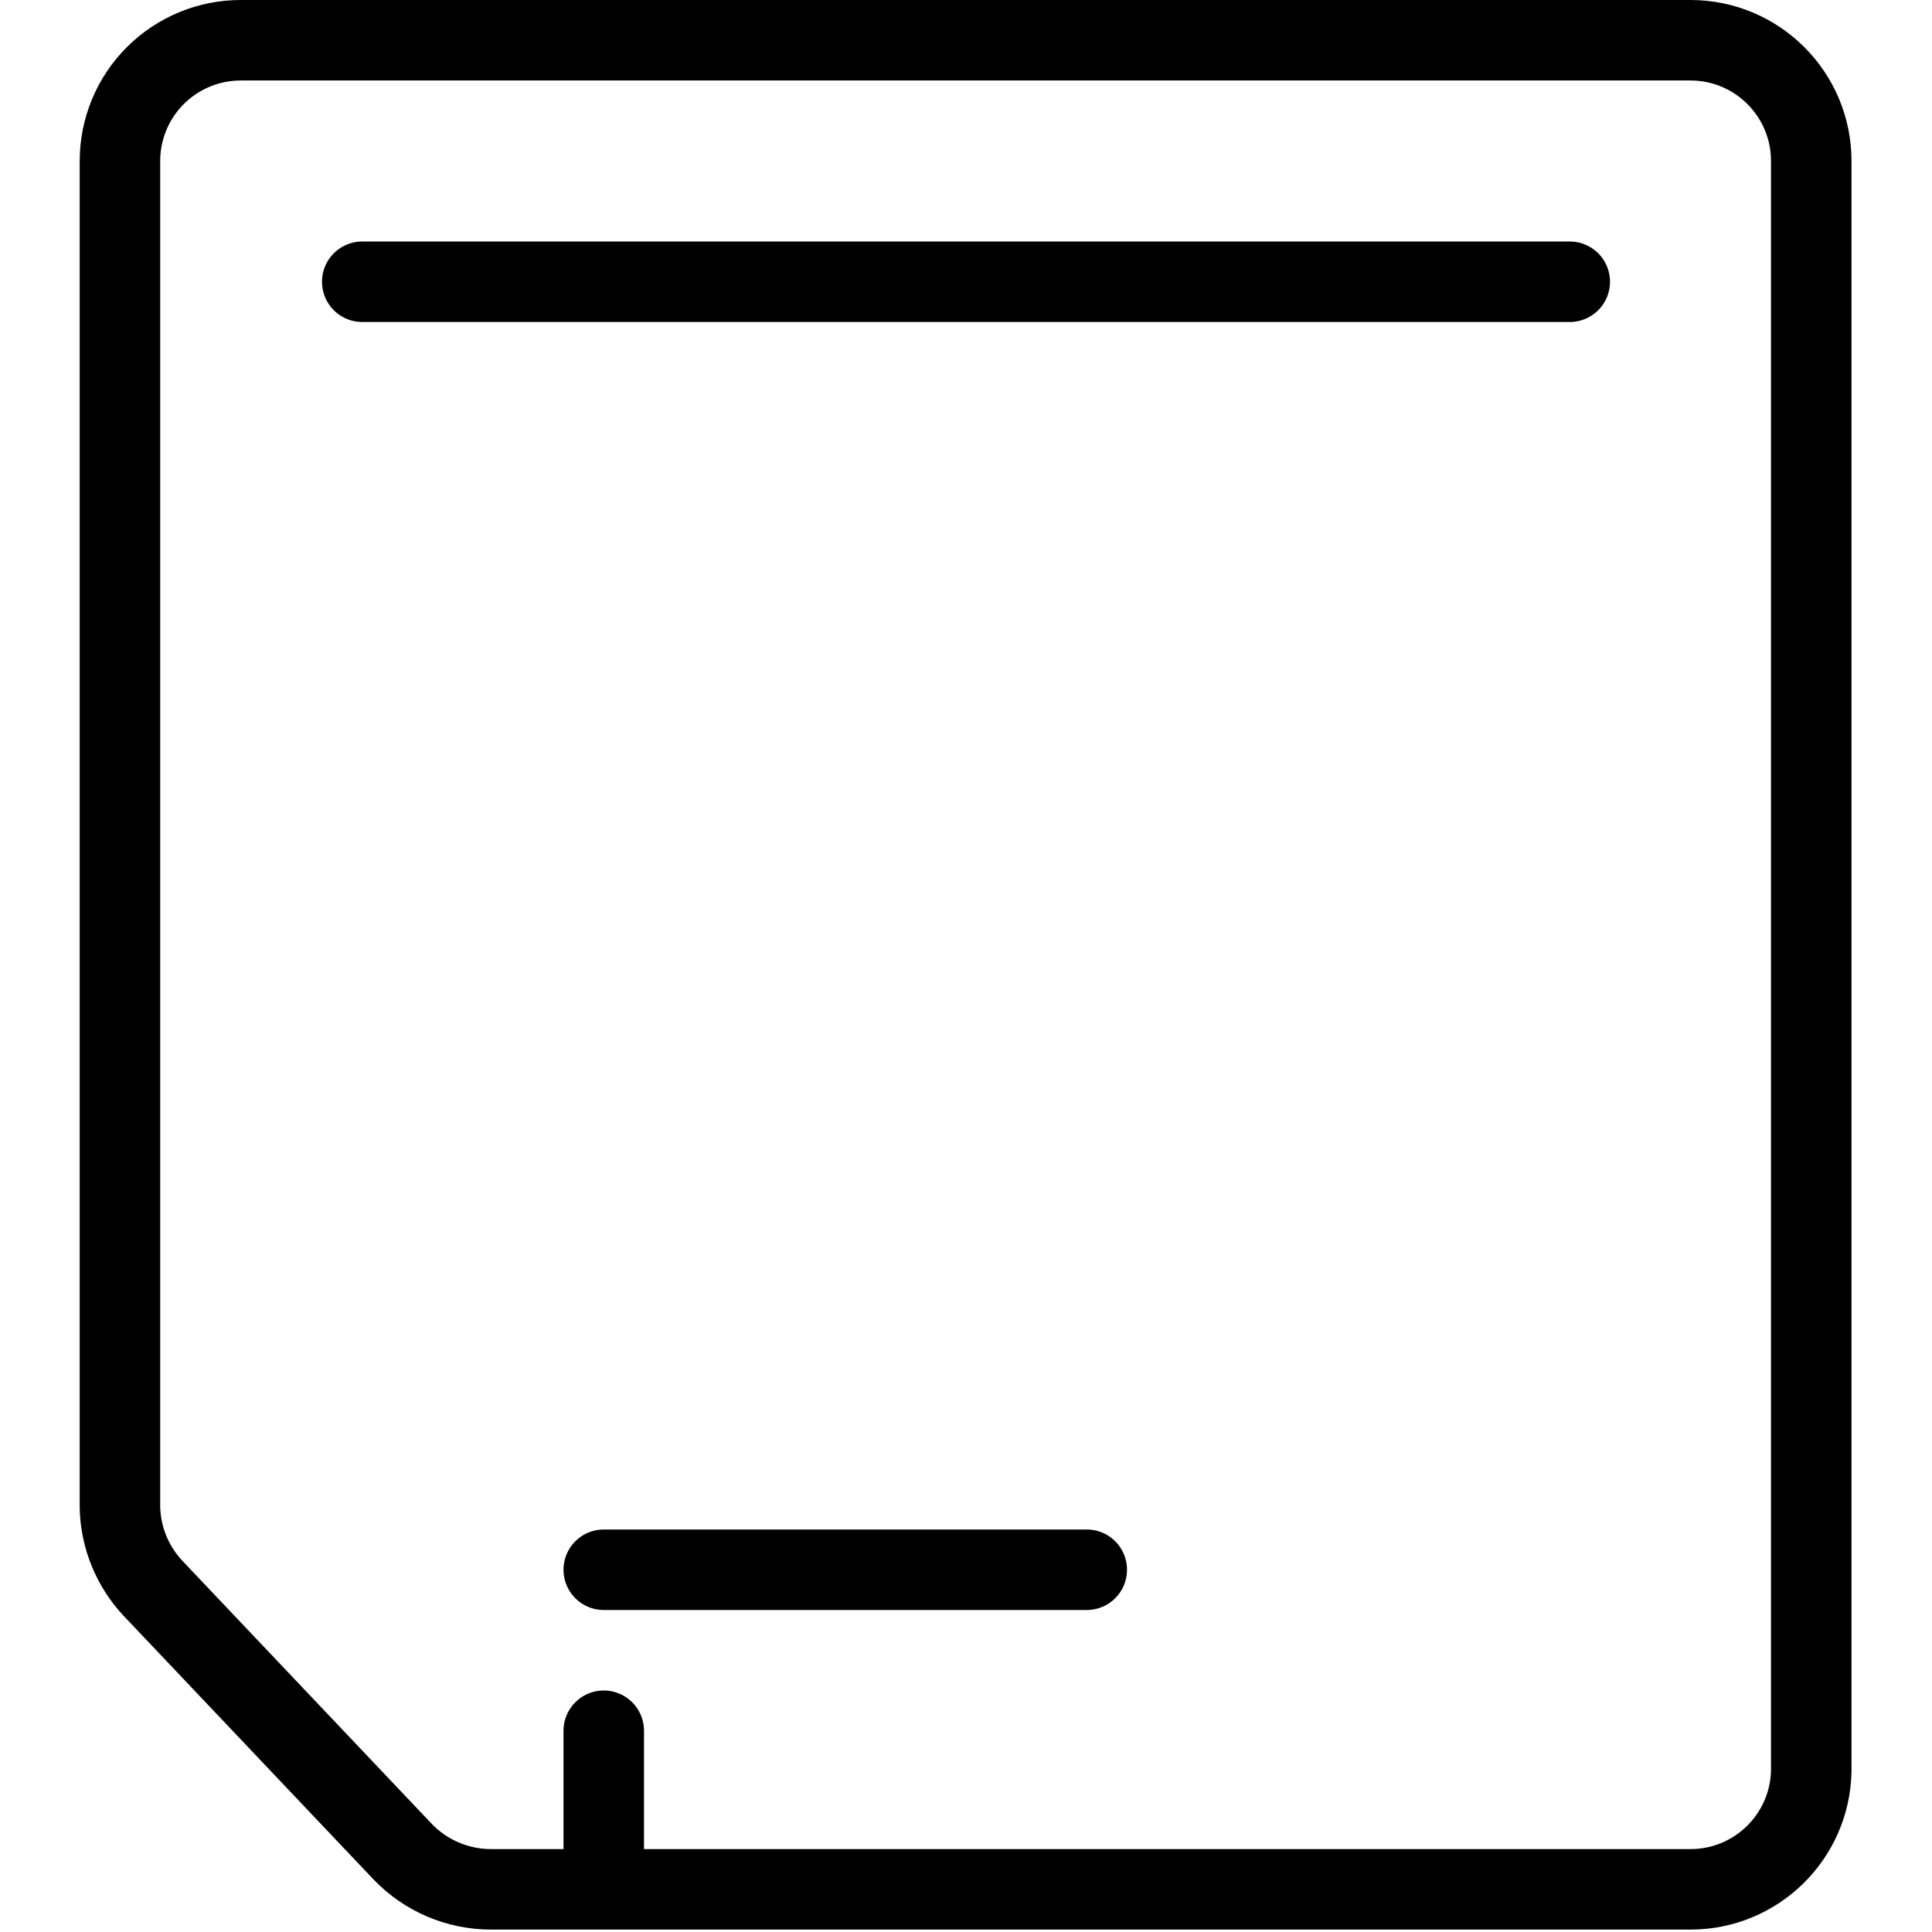
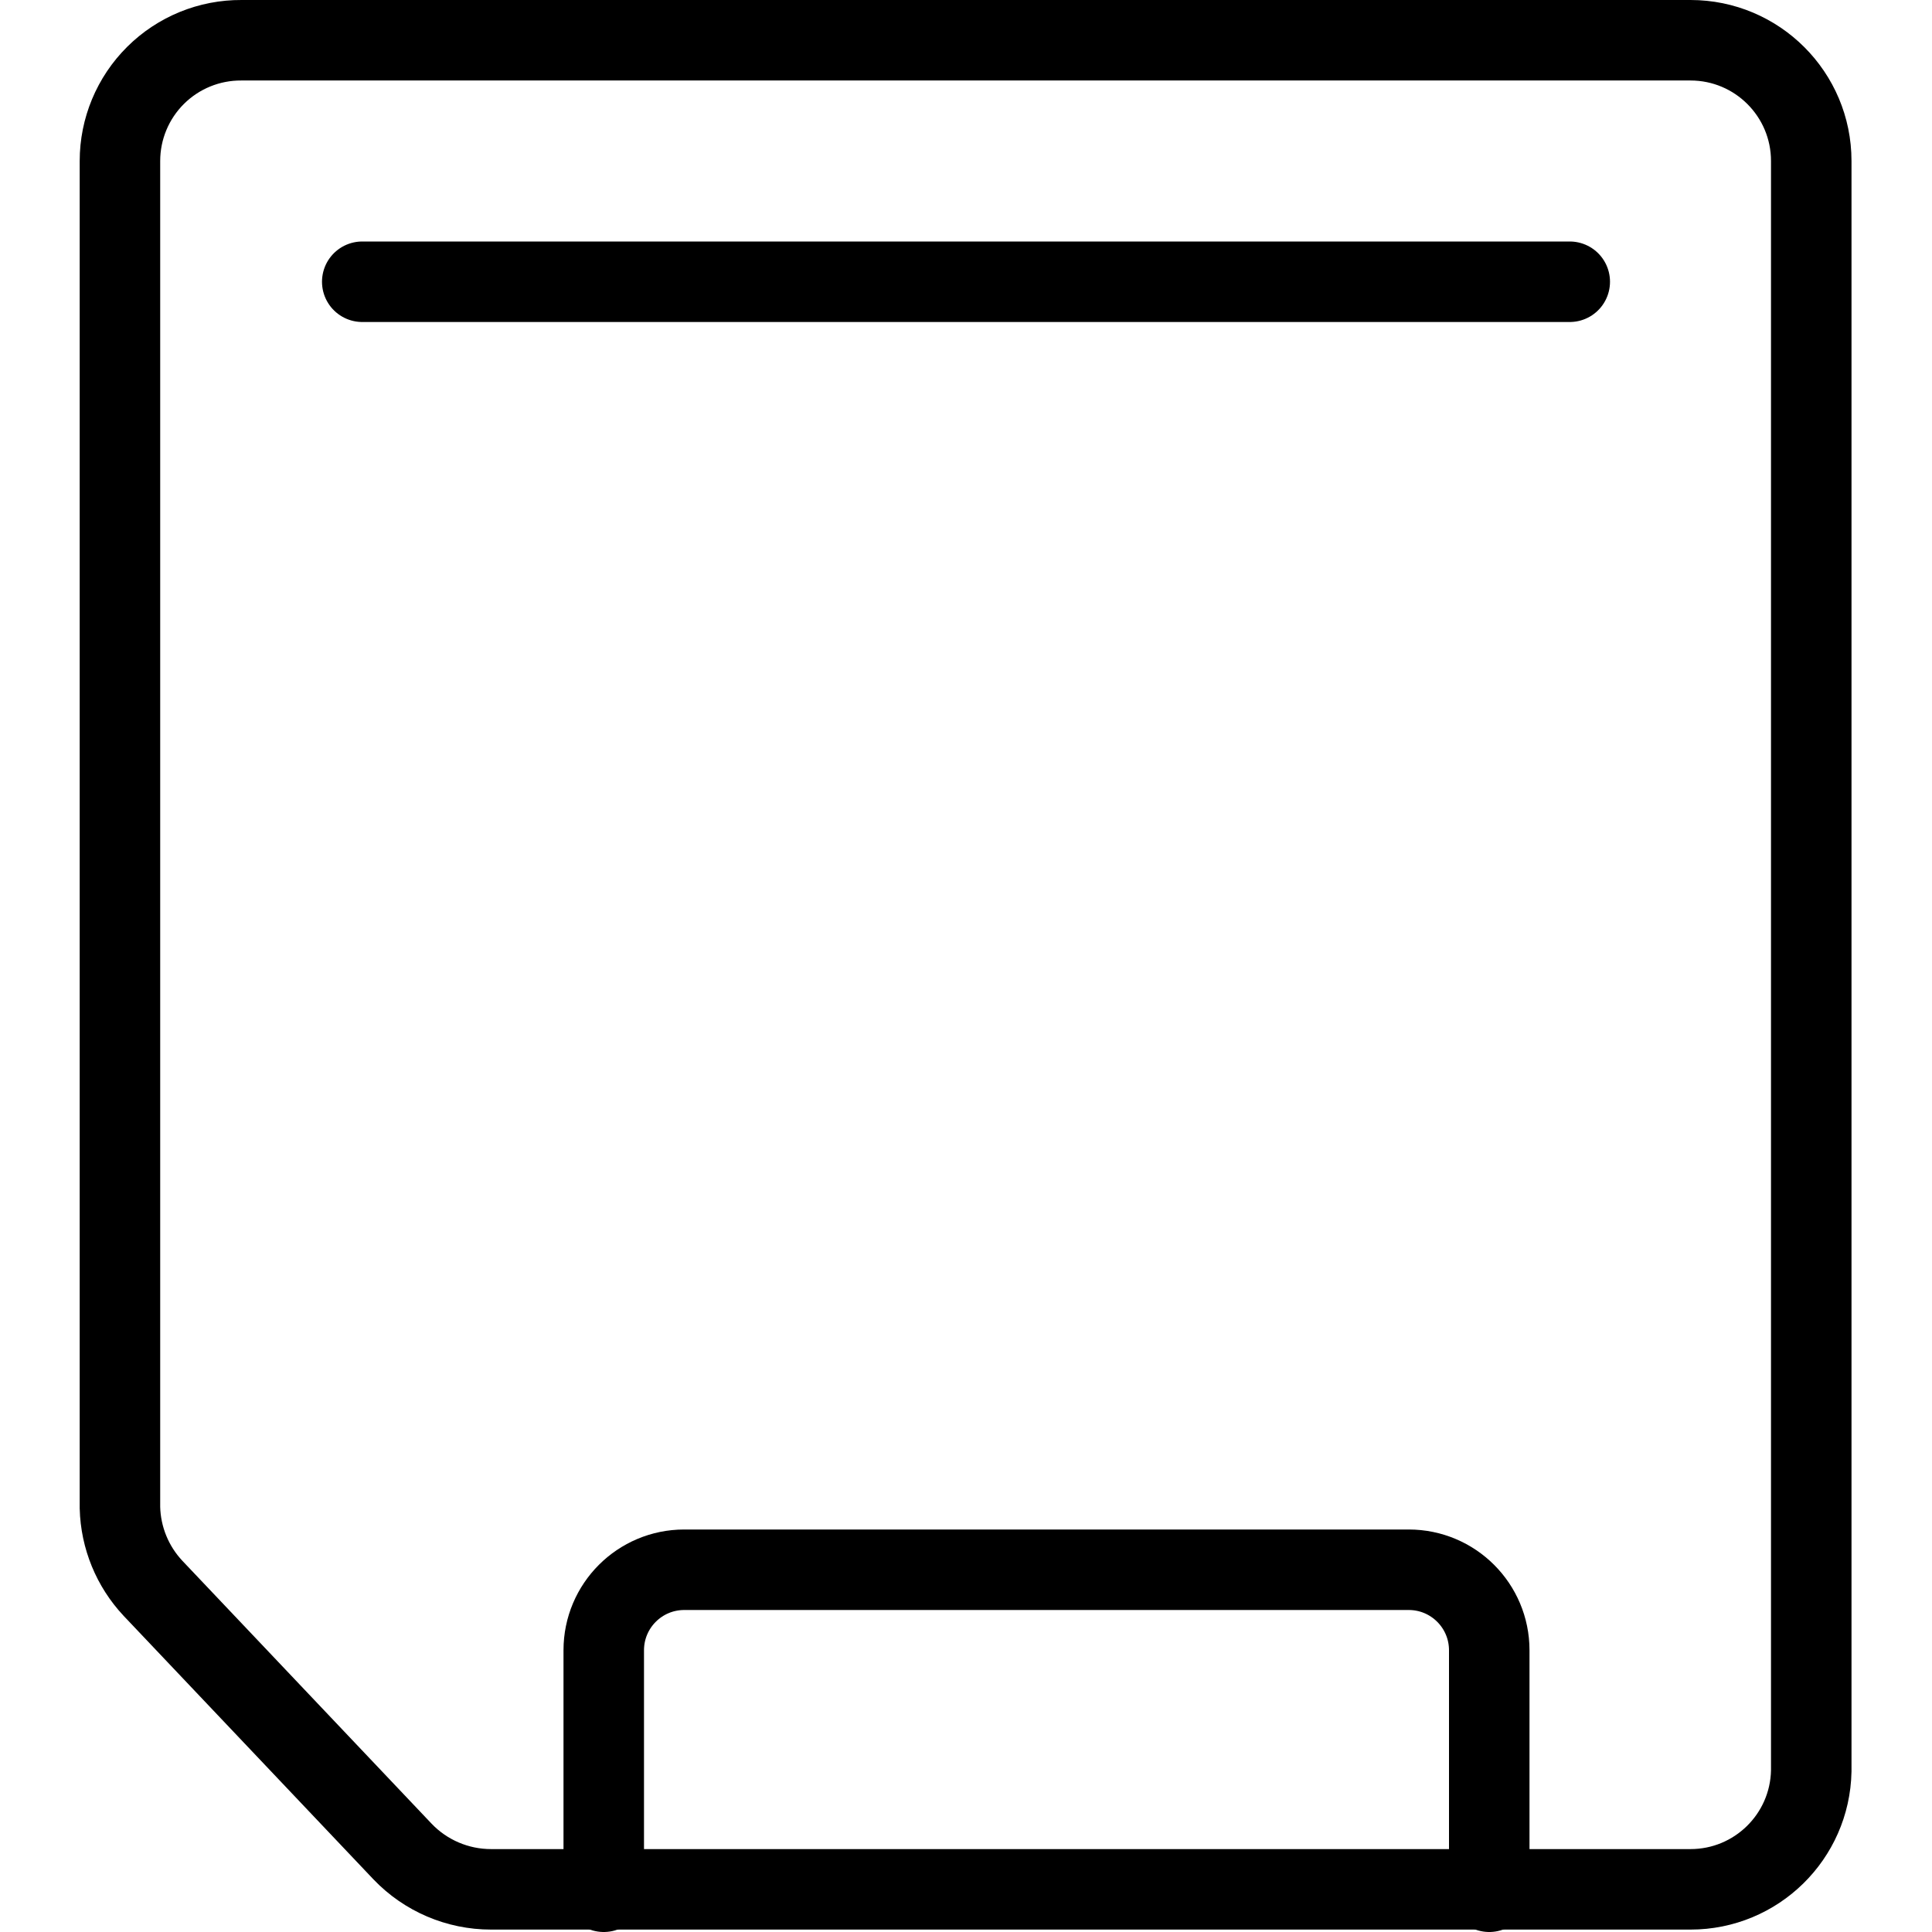
<svg xmlns="http://www.w3.org/2000/svg" viewBox="0 0 24 24">
  <path d="M1.49,2V18.73a1.52,1.52,0,0,0,.41,1L5,23a1.52,1.52,0,0,0,1.1.47H21A1.5,1.5,0,0,0,22.5,22V2A1.5,1.5,0,0,0,21,.5H3A1.5,1.5,0,0,0,1.49,2Z" fill="none" stroke="#000" stroke-miterlimit="10" />
-   <line x1="7.5" y1="21.5" x2="7.5" y2="23.13" fill="none" stroke="#000" stroke-linecap="round" stroke-miterlimit="10" />
  <line x1="4.5" y1="3.5" x2="19.5" y2="3.5" fill="none" stroke="#000" stroke-linecap="round" stroke-miterlimit="10" />
-   <line x1="7.5" y1="19.5" x2="13.5" y2="19.5" fill="none" stroke="#000" stroke-linecap="round" stroke-miterlimit="10" />
+   <path d="M7.5,23.5v-3a1,1,0,0,1,1-1h9a1,1,0,0,1,1,1v3" fill="none" stroke="#000" stroke-linecap="round" stroke-miterlimit="10" />
</svg>
